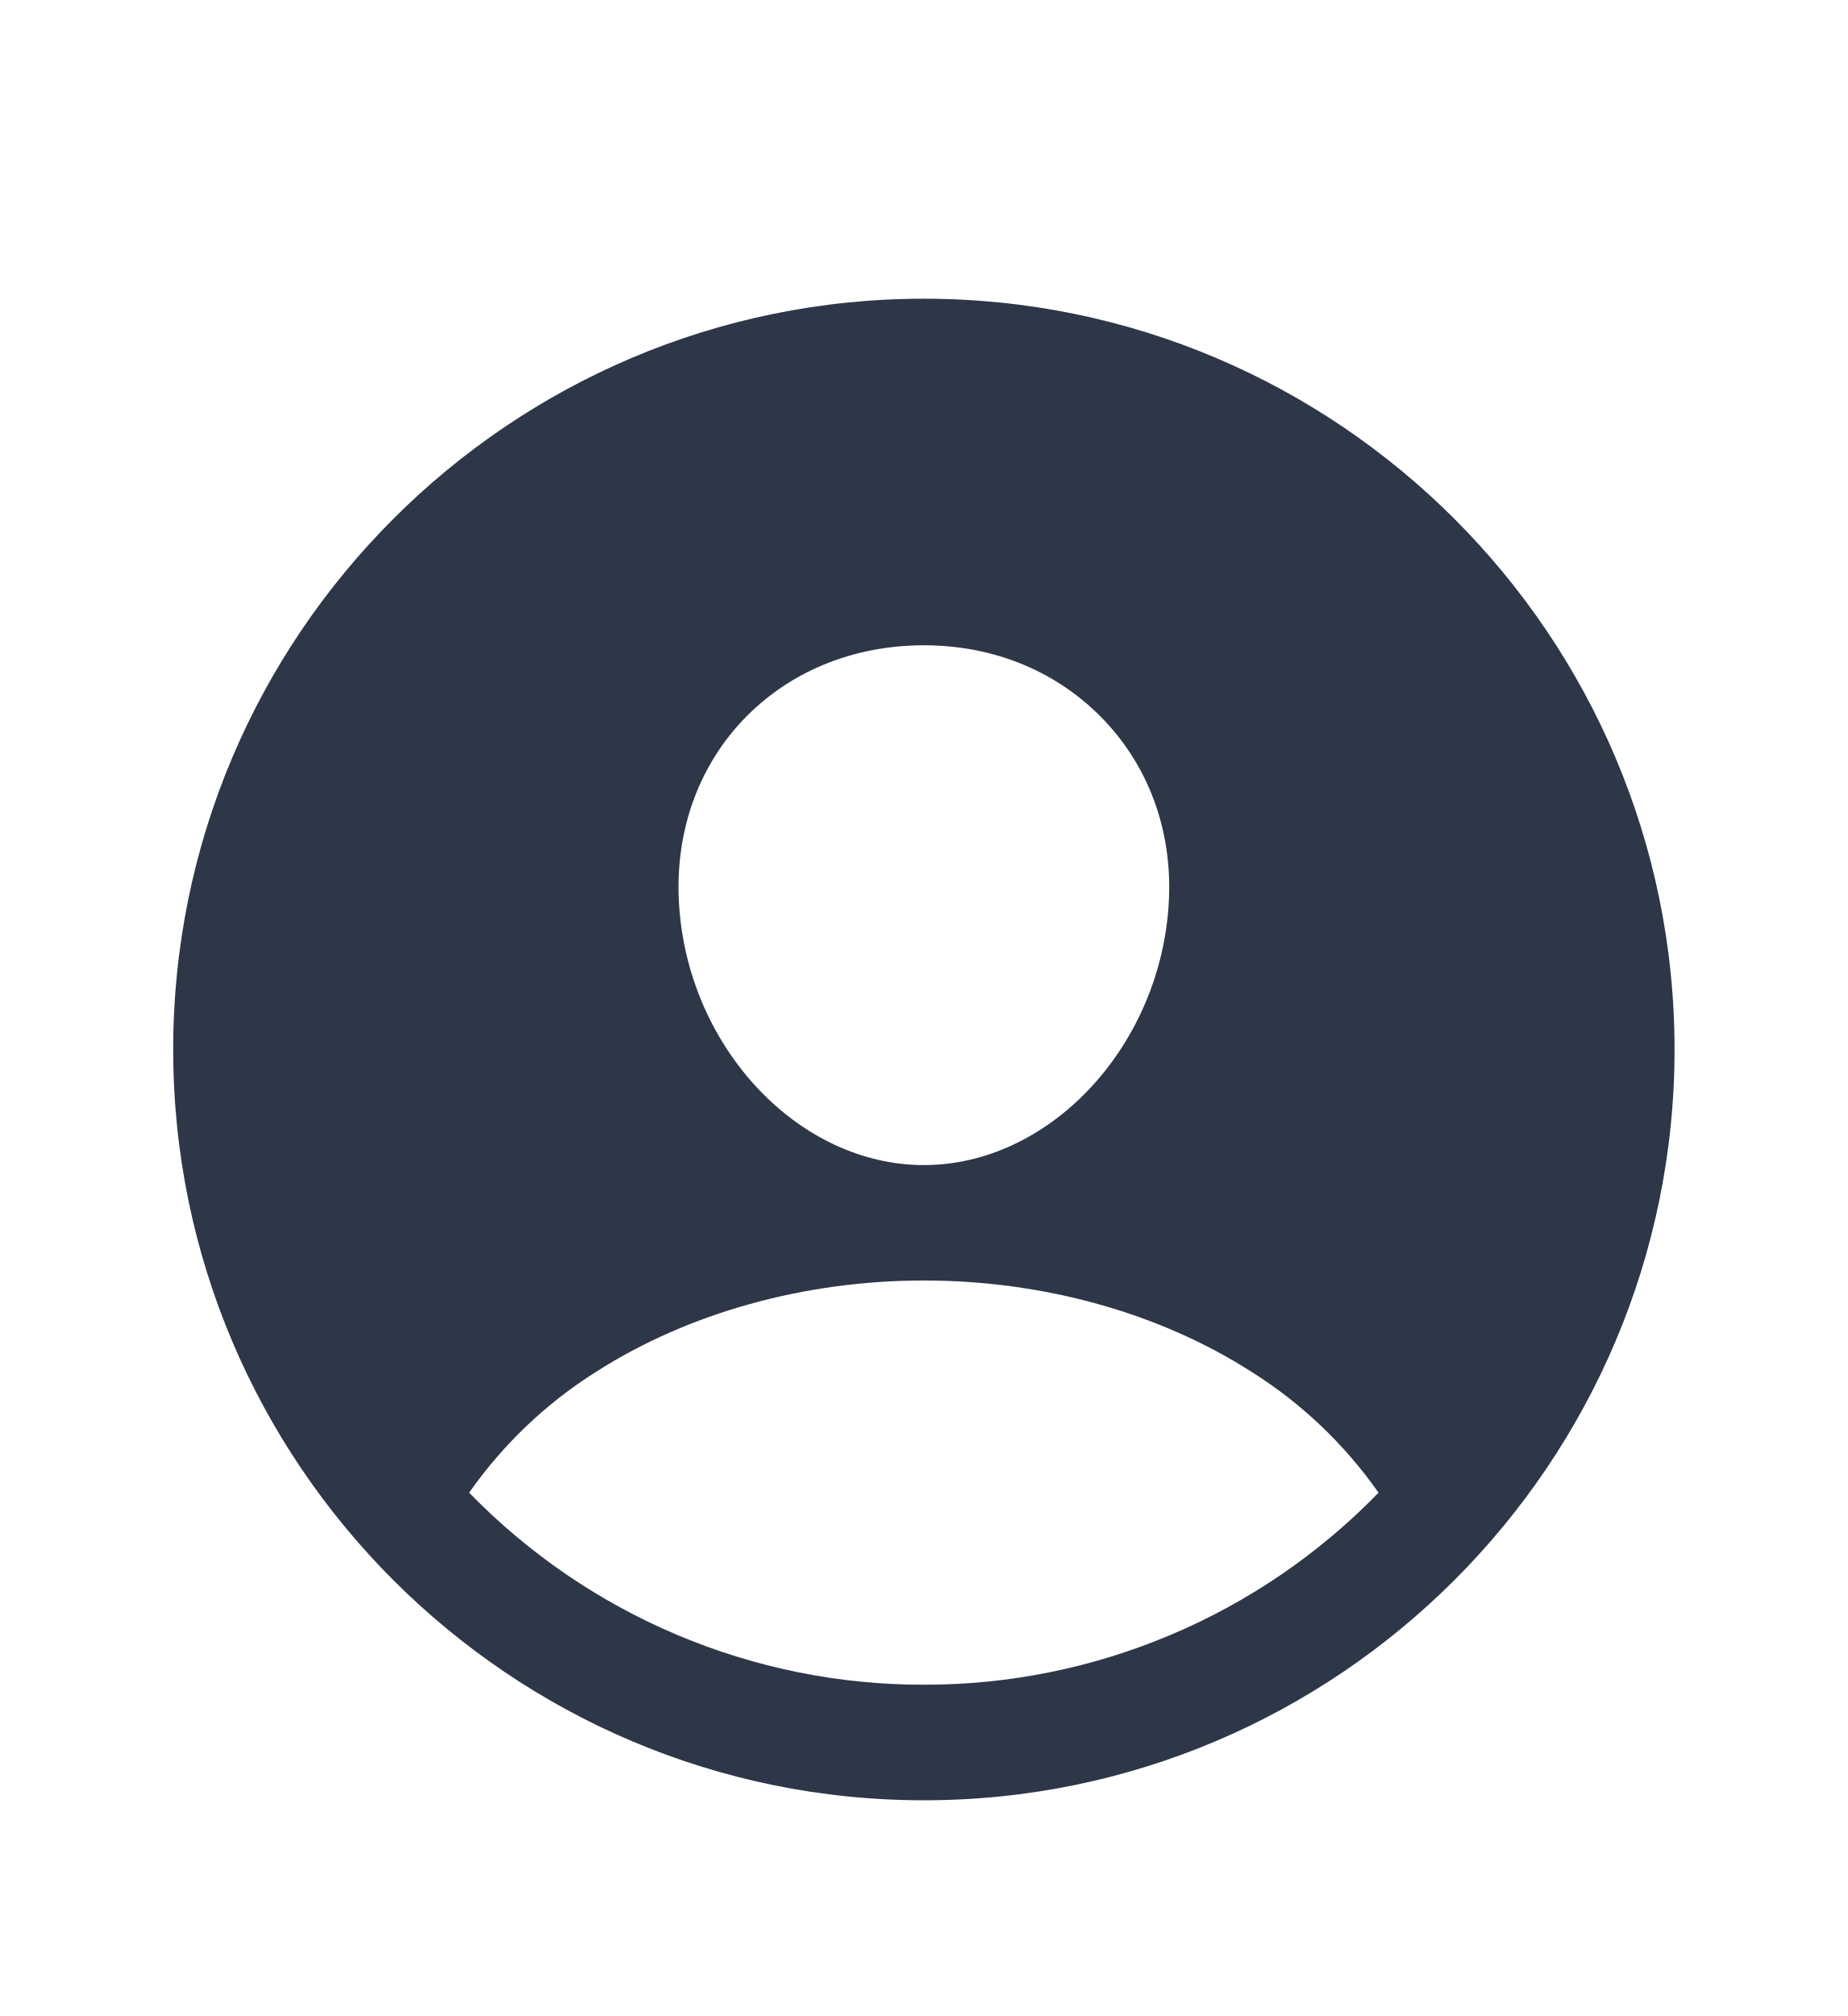
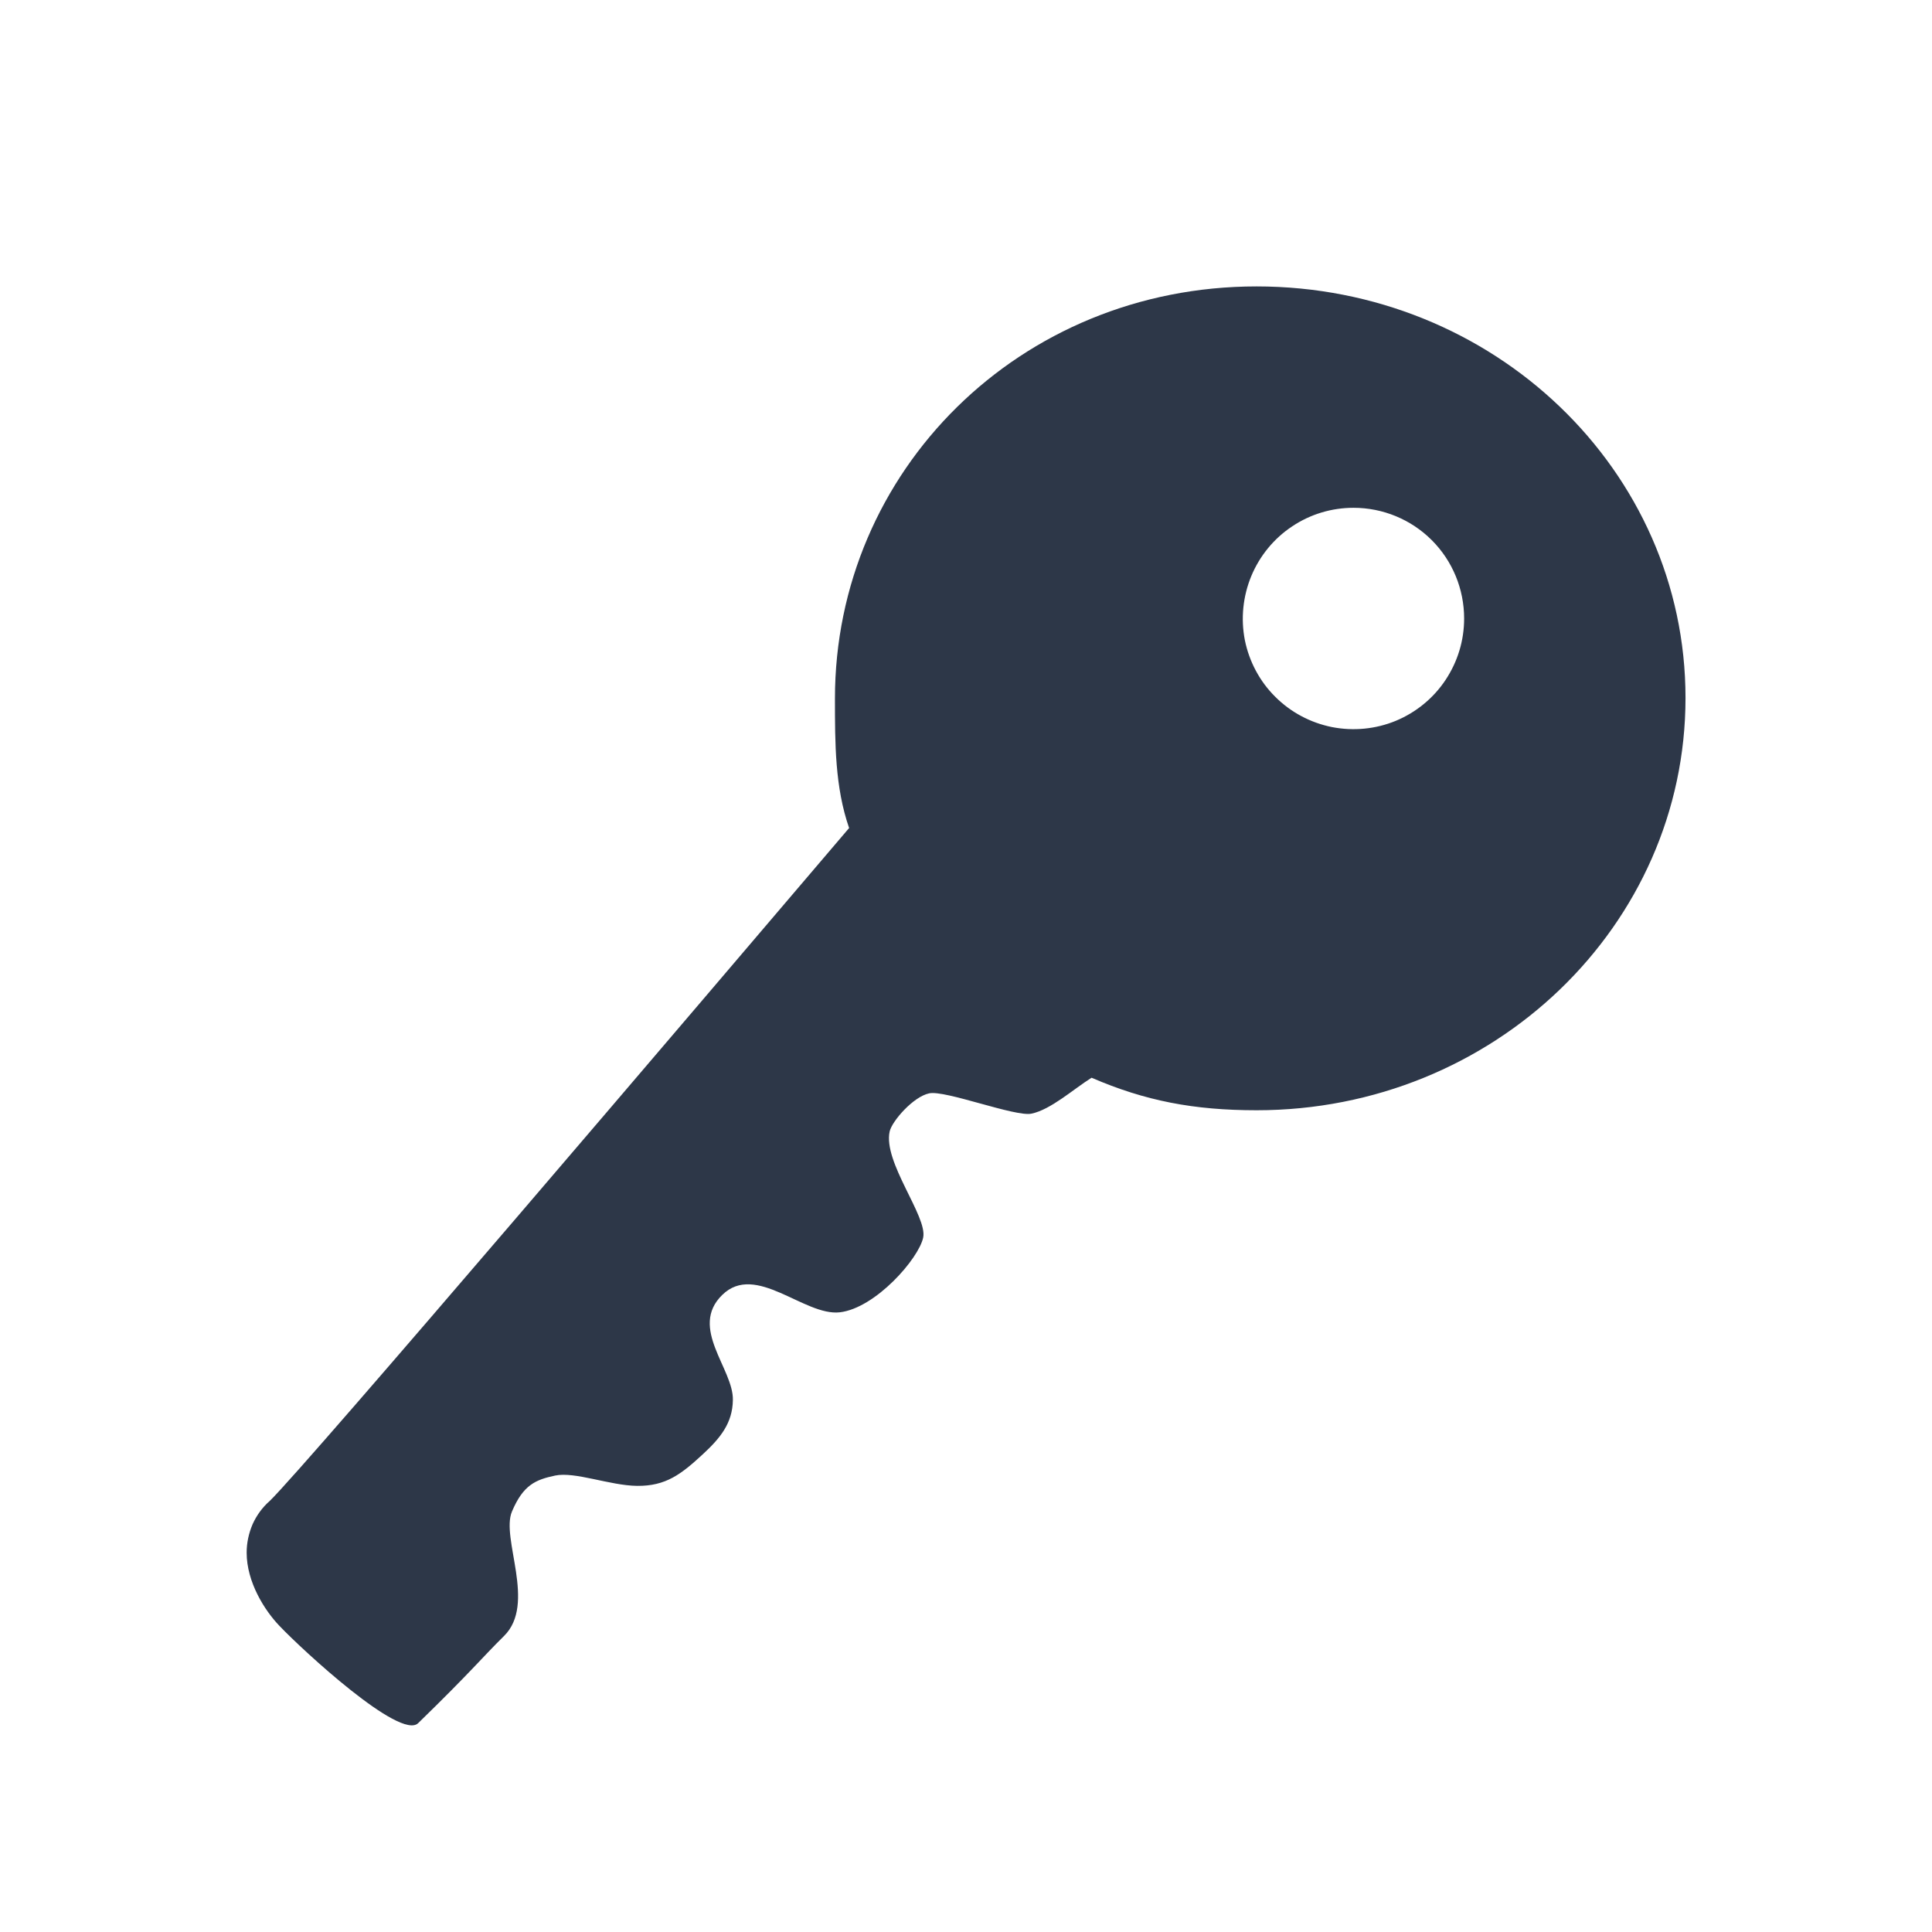
- <svg xmlns="http://www.w3.org/2000/svg" width="11" height="12" viewBox="0 0 11 12" fill="none">
-   <path d="M5.5 1.778C3.036 1.778 1.031 3.783 1.031 6.247C1.031 8.711 3.036 10.716 5.5 10.716C7.964 10.716 9.969 8.711 9.969 6.247C9.969 3.783 7.964 1.778 5.5 1.778ZM4.421 4.288C4.693 4 5.076 3.841 5.5 3.841C5.924 3.841 6.303 4.001 6.577 4.291C6.854 4.585 6.988 4.979 6.956 5.404C6.893 6.247 6.24 6.935 5.5 6.935C4.76 6.935 4.106 6.247 4.044 5.404C4.012 4.976 4.146 4.58 4.421 4.288ZM5.5 10.028C4.995 10.029 4.496 9.928 4.03 9.731C3.566 9.535 3.145 9.247 2.793 8.885C2.994 8.598 3.251 8.353 3.548 8.166C4.096 7.815 4.789 7.622 5.5 7.622C6.211 7.622 6.904 7.815 7.451 8.166C7.749 8.353 8.005 8.598 8.207 8.885C7.855 9.247 7.435 9.535 6.97 9.731C6.505 9.928 6.005 10.029 5.5 10.028Z" fill="#2D3748" />
+ <svg xmlns="http://www.w3.org/2000/svg" width="12" height="12" viewBox="0 0 12 12" fill="none">
+   <path d="M5.186 4.339C5.186 4.619 5.186 4.889 5.274 5.143C4.348 6.23 1.903 9.102 1.676 9.322C1.63 9.362 1.594 9.412 1.569 9.467C1.545 9.523 1.532 9.583 1.532 9.644C1.532 9.826 1.643 10.003 1.738 10.101C1.88 10.25 2.486 10.81 2.597 10.703C2.928 10.381 2.995 10.295 3.13 10.162C3.334 9.962 3.109 9.554 3.18 9.388C3.25 9.223 3.326 9.191 3.448 9.165C3.571 9.139 3.788 9.227 3.957 9.229C4.136 9.231 4.232 9.156 4.366 9.032C4.473 8.933 4.55 8.84 4.552 8.696C4.557 8.503 4.277 8.247 4.486 8.043C4.694 7.839 4.995 8.176 5.216 8.151C5.438 8.125 5.706 7.818 5.734 7.687C5.762 7.556 5.483 7.218 5.526 7.027C5.541 6.963 5.672 6.812 5.771 6.791C5.869 6.769 6.308 6.939 6.407 6.917C6.527 6.892 6.667 6.765 6.78 6.694C7.113 6.838 7.416 6.896 7.805 6.896C9.277 6.896 10.469 5.749 10.469 4.335C10.469 2.921 9.277 1.779 7.805 1.779C6.333 1.779 5.186 2.926 5.186 4.339ZM9.094 3.842C9.094 3.978 9.054 4.11 8.978 4.224C8.903 4.337 8.795 4.425 8.67 4.477C8.544 4.529 8.406 4.542 8.273 4.516C8.139 4.489 8.017 4.424 7.921 4.328C7.824 4.232 7.759 4.109 7.732 3.976C7.706 3.842 7.72 3.704 7.772 3.578C7.824 3.453 7.912 3.345 8.025 3.27C8.138 3.194 8.271 3.154 8.407 3.154C8.589 3.154 8.764 3.226 8.893 3.355C9.022 3.484 9.094 3.659 9.094 3.842Z" fill="#2D3748" />
</svg>
